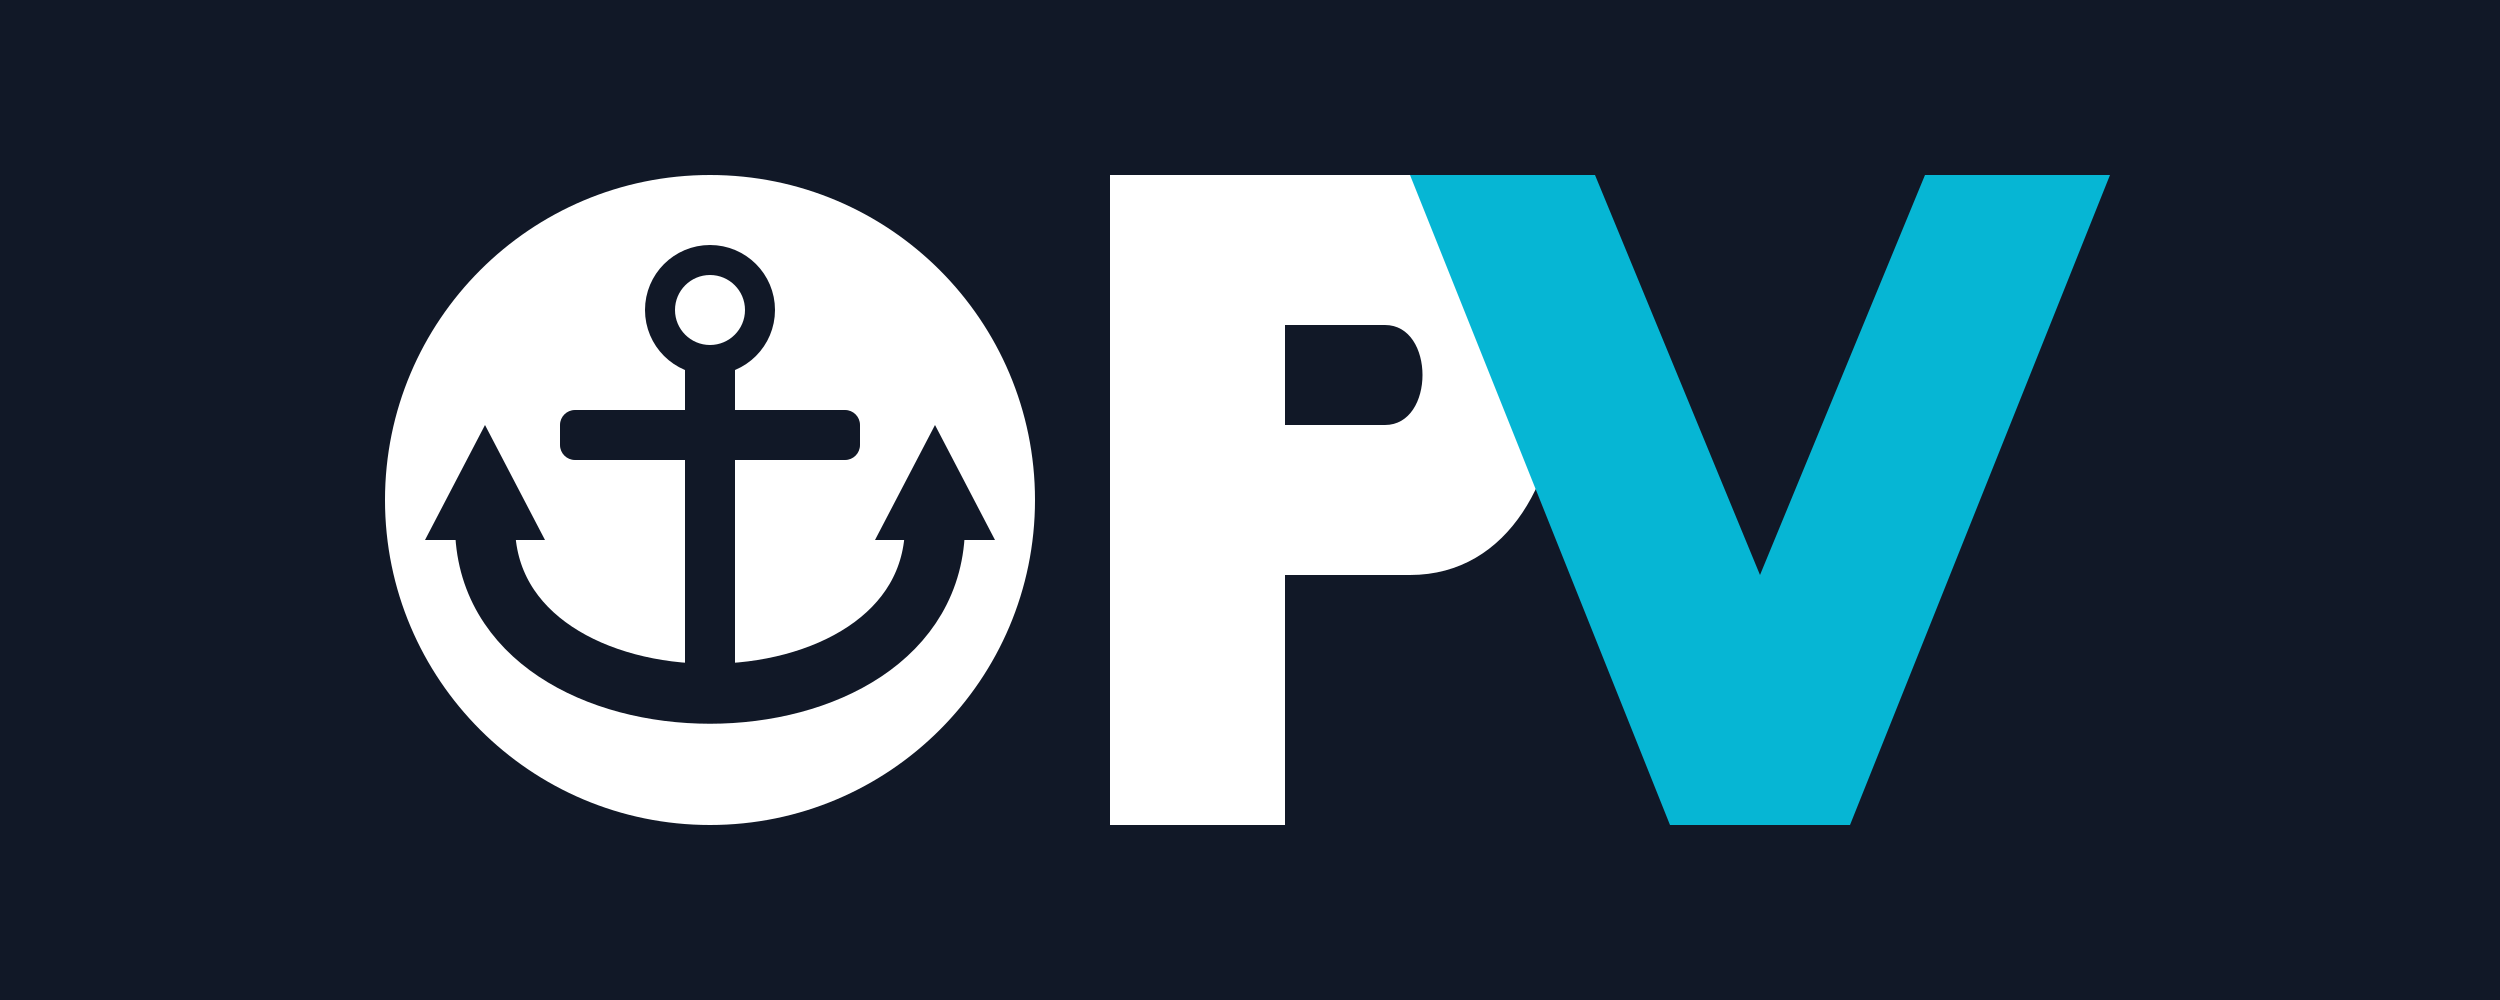
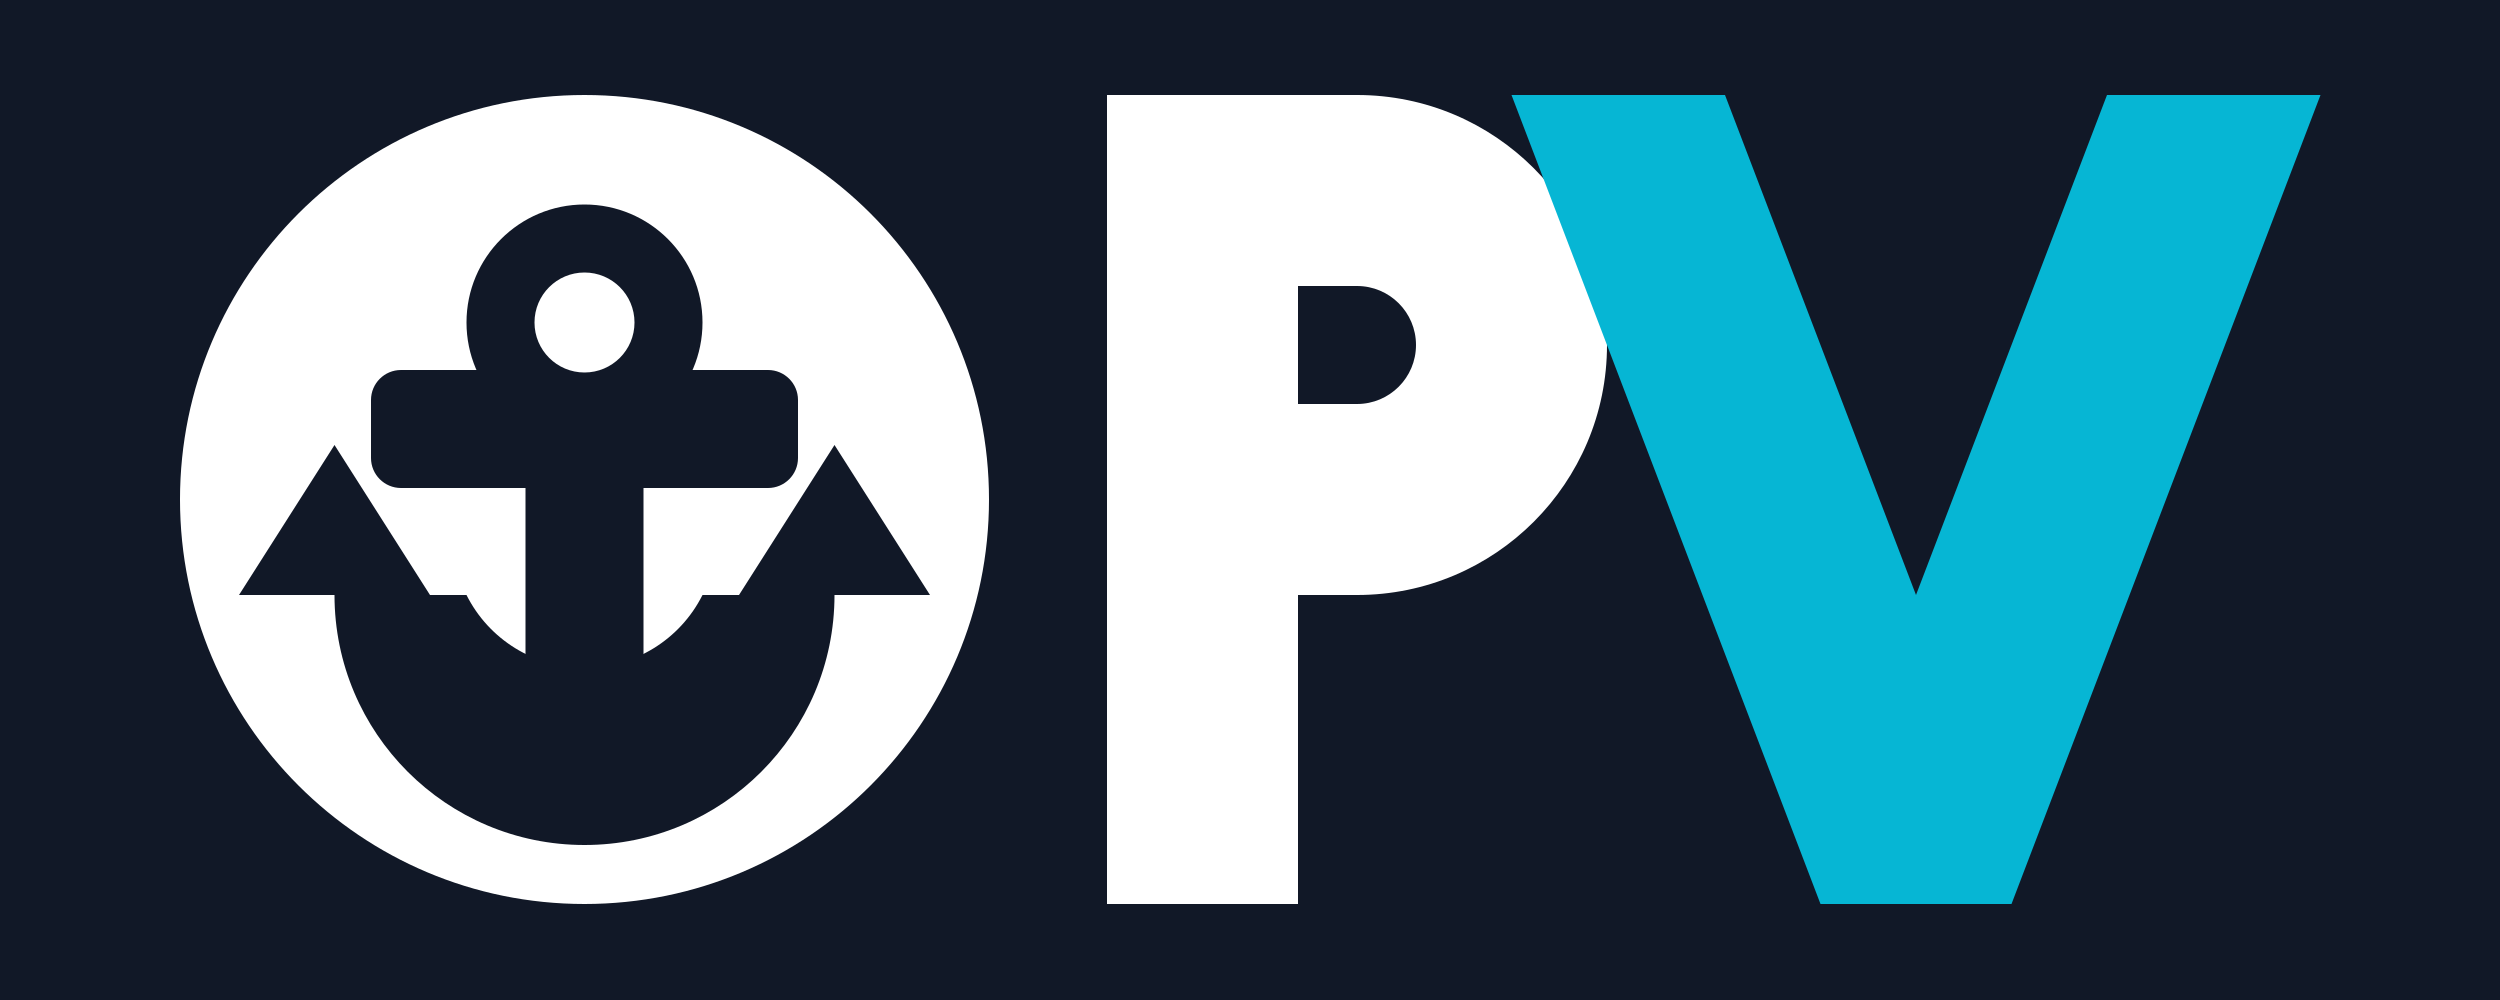
<svg xmlns="http://www.w3.org/2000/svg" viewBox="0 0 500 200" width="100%" height="100%">
  <rect width="500" height="200" fill="#111827" />
-   <g transform="translate(42, 0)">
-     <circle cx="100" cy="100" r="65" fill="#ffffff" />
-     <g fill="#111827" stroke="#111827">
-       <circle cx="100" cy="62" r="10" fill="none" stroke-width="6" />
-       <rect x="95" y="72" width="10" height="65" stroke="none" />
-       <rect x="70" y="82" width="60" height="10" rx="3" stroke="none" />
-       <path d="M 55 105 C 55 150, 145 150, 145 105" fill="none" stroke-width="12" stroke-linecap="round" />
-       <polygon points="43,108 67,108 55,85" stroke="none" />
-       <polygon points="133,108 157,108 145,85" stroke="none" />
+   <g transform="translate(36, 19)">
+     <circle cx="80.9" cy="80.9" r="80.9" fill="#ffffff" />
+     <g fill="#111827" stroke="none">
+       <circle cx="80.9" cy="45.5" r="23.6" />
+       <rect x="69.1" y="45.5" width="23.6" height="74.5" />
+       <rect x="38.2" y="55" width="85.4" height="23.6" rx="6" />
+       <path d="M 30.9 100 A 50 50 0 0 0 130.9 100 L 104.5 100 A 26.4 26.4 0 0 1 57.3 100 Z" />
+       <polygon points="11.8,100 50,100 30.9,70" />
+       <polygon points="111.8,100 150,100 130.9,70" />
    </g>
-     <path d="M 180 35 L 240 35 C 280 35, 280 115, 240 115 L 215 115 L 215 165 L 180 165 Z" fill="#ffffff" />
-     <path d="M 215 65 L 235 65 C 245 65, 245 85, 235 85 L 215 85 Z" fill="#111827" />
-     <polygon points="240,35 277,35 310,115 343,35 380,35 328,165 292,165" fill="#06b6d4" />
+     <circle cx="80.9" cy="45.5" r="10" fill="#ffffff" />
+     <path d="M 185.4 0 L 235.4 0 A 50 50 0 0 1 235.4 100 L 223.6 100 L 223.6 161.8 L 185.4 161.8 Z" fill="#ffffff" />
+     <path d="M 223.6 38.2 L 235.4 38.2 A 11.8 11.8 0 0 1 235.4 61.8 L 223.6 61.8 Z" fill="#111827" />
+     <polygon points="266.3,0 309.0,0 347.2,100 385.4,0 428.1,0 366.3,161.8 328.1,161.8" fill="#06b6d4" />
  </g>
</svg>
